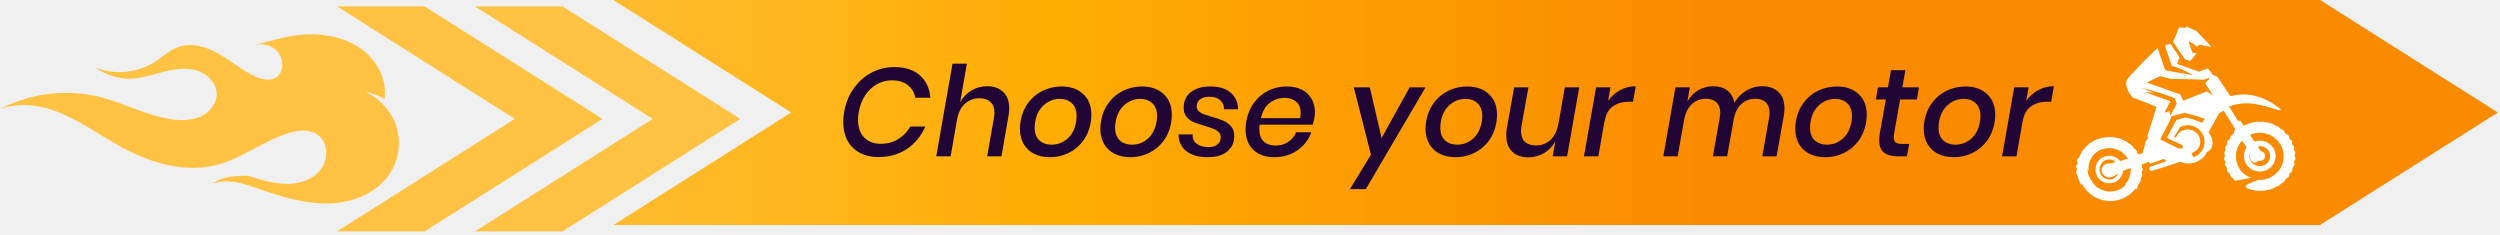
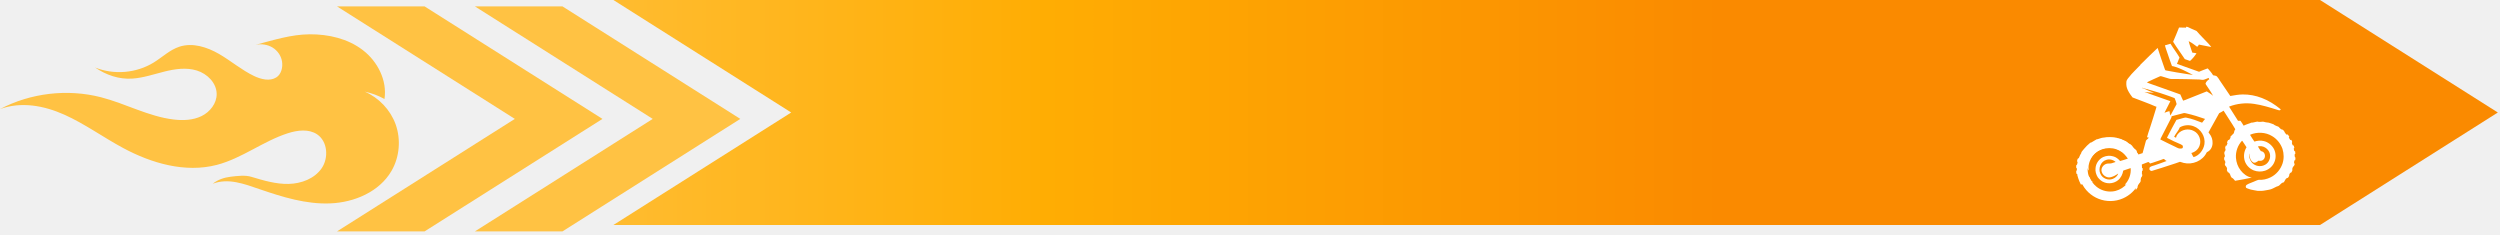
<svg xmlns="http://www.w3.org/2000/svg" width="596" height="56" viewBox="0 0 596 56" fill="none">
-   <path fill-rule="evenodd" clip-rule="evenodd" d="M146.227 0H205.45H553.094L595.484 26.819L553.094 53.639H205.45H146.227L188.618 26.819L146.227 0Z" fill="url(#paint0_linear_48_1241)" />
+   <path fill-rule="evenodd" clip-rule="evenodd" d="M146.228 0H205.45H553.094L595.484 26.819L553.094 53.639H205.45H146.228L188.618 26.819L146.228 0Z" fill="url(#paint0_linear_669_2055)" />
  <path fill-rule="evenodd" clip-rule="evenodd" d="M113.216 1.525H128.18H134.096L176.486 28.344L134.096 55.163H128.18H113.216L155.607 28.344L113.216 1.525Z" fill="#FFC243" />
  <path fill-rule="evenodd" clip-rule="evenodd" d="M80.343 1.525H95.318H101.223L143.625 28.344L101.223 55.163H95.318H80.343L122.733 28.344L80.343 1.525Z" fill="#FFC243" />
  <path d="M94.309 29.617C93.059 26.177 90.319 23.299 86.959 21.843C88.587 22.198 90.158 22.771 91.66 23.597C92.337 19.171 90.02 14.631 86.466 11.925C82.923 9.207 78.314 8.152 73.853 8.175C69.382 8.21 65.265 9.551 60.942 10.675C62.295 10.4 63.775 10.606 64.967 11.328C66.159 12.051 67.031 13.3 67.237 14.677C67.455 16.052 67.054 17.726 65.861 18.46C64.29 19.435 62.215 18.907 60.541 18.105C57.583 16.683 55.06 14.505 52.205 12.853C49.362 11.214 45.933 10.113 42.803 11.122C40.51 11.856 38.71 13.633 36.657 14.894C32.518 17.451 27.163 17.91 22.657 16.087C25.329 17.898 28.344 18.953 31.566 18.735C34.169 18.564 36.669 17.692 39.203 17.061C41.737 16.431 44.431 16.041 46.919 16.809C49.419 17.577 51.632 19.79 51.655 22.393C51.678 24.652 50.061 26.693 48.043 27.679C46.014 28.665 43.663 28.757 41.427 28.493C35.419 27.782 29.95 24.698 24.079 23.184C16.076 21.132 7.315 22.152 0 26.005C5.034 24.17 10.457 25.157 15.353 27.346C20.238 29.537 24.606 32.736 29.33 35.27C36.153 38.95 44.167 41.255 51.666 39.317C57.686 37.758 62.754 33.63 68.671 31.75C70.952 31.027 73.612 30.695 75.596 32.025C78.107 33.71 78.394 37.609 76.697 40.097C74.988 42.596 71.835 43.778 68.808 43.846C65.793 43.915 62.846 43.032 59.945 42.161C58.454 41.702 56.585 41.943 55.026 42.126C53.478 42.31 51.93 42.814 50.726 43.8C54.43 42.401 58.133 43.812 61.871 45.096C67.318 46.965 72.947 48.719 78.692 48.49C84.448 48.272 90.422 45.738 93.323 40.762C95.26 37.437 95.616 33.24 94.309 29.617Z" fill="#FFC243" />
  <path d="M521.214 6.362C521.627 6.397 521.971 6.66 522.349 6.809C522.785 7.027 523.243 7.165 523.667 7.394C524.539 8.415 525.525 9.366 526.454 10.352C526.683 10.639 526.97 10.891 527.165 11.213C526.179 11.04 525.192 10.823 524.218 10.628C524.115 10.834 523.989 11.018 523.805 11.155C523.186 10.697 522.578 10.215 521.89 9.871C521.856 9.848 521.799 9.802 521.776 9.791C521.856 10.272 522.051 10.719 522.188 11.19C522.349 11.648 522.475 12.107 522.658 12.554C522.991 12.577 523.312 12.634 523.645 12.703C523.209 13.38 522.704 14.01 522.097 14.526C521.684 14.389 521.271 14.239 520.858 14.091C519.964 12.692 518.943 11.373 518.072 9.951C518.565 8.839 519.035 7.692 519.482 6.557C520.033 6.557 520.583 6.603 521.133 6.592C521.156 6.534 521.191 6.42 521.214 6.362Z" fill="white" />
-   <path d="M502.157 38.112C500.793 38.479 500.15 40.21 500.735 41.426C501.194 42.538 502.593 43.1 503.693 42.641C504.255 42.412 504.806 41.976 504.978 41.368C504.45 41.747 503.865 42.079 503.235 42.24C502.214 42.538 501.056 41.678 500.988 40.623C500.953 39.855 501.584 39.167 502.306 39.018C502.662 38.938 503.04 39.029 503.395 38.926C503.716 38.834 504.049 38.743 504.37 38.617C503.785 38.089 502.914 37.848 502.157 38.112ZM538.287 34.913C538.493 35.303 538.745 35.67 538.986 36.025C539.204 36.048 539.41 36.117 539.582 36.266C540.121 36.736 540.087 37.676 539.525 38.112C539.227 38.376 538.803 38.376 538.436 38.307C538.069 38.559 537.61 38.961 537.14 38.708C536.464 38.238 536.223 37.355 536.292 36.564C536.051 37.332 536.36 38.147 536.842 38.754C537.587 39.626 538.94 39.855 539.949 39.304C540.706 38.926 541.199 38.066 541.199 37.218C541.257 35.876 539.926 34.695 538.608 34.856C538.493 34.879 538.39 34.89 538.287 34.913ZM519.677 30.349C519.356 31.175 518.691 31.806 518.313 32.608C518.462 32.677 518.622 32.746 518.76 32.838C518.817 32.517 518.966 32.23 519.173 31.978C520.067 30.843 521.81 30.533 523.06 31.255C524.264 31.875 524.86 33.445 524.378 34.718C524.092 35.59 523.301 36.255 522.418 36.472C522.601 36.805 522.716 37.172 522.957 37.459C524.321 37.069 525.307 35.761 525.536 34.374C525.812 32.585 524.676 30.716 522.98 30.109C521.925 29.684 520.675 29.788 519.677 30.349ZM517.808 27.689C517.613 27.712 517.717 27.976 517.625 28.091C516.845 29.616 516.054 31.129 515.286 32.654C515.183 32.849 515.079 33.044 515.022 33.25C516.192 33.87 517.396 34.408 518.577 34.993C518.84 35.131 519.093 35.269 519.368 35.36C519.643 35.452 519.93 35.417 520.205 35.383C520.445 35.257 520.423 34.97 520.388 34.752C520.239 34.615 520.079 34.5 519.895 34.408C518.794 33.95 517.694 33.445 516.65 32.883C516.604 32.757 516.73 32.631 516.776 32.505C517.464 31.186 518.129 29.868 518.863 28.584C519.414 28.435 519.964 28.286 520.514 28.125C520.755 28.068 520.996 27.999 521.248 28.056C522.532 28.308 523.759 28.767 524.975 29.249C525.204 28.939 525.433 28.641 525.685 28.354C524.229 27.838 522.75 27.38 521.237 27.036C521.019 27.001 520.801 26.91 520.583 26.967C519.654 27.185 518.726 27.437 517.808 27.689ZM510.688 21.005C510.86 21.039 511.032 21.073 511.181 21.154C511.949 21.521 512.729 21.887 513.566 22.082C512.775 22.105 512.006 21.979 511.227 21.922C511.674 22.071 512.121 22.209 512.557 22.404C514.174 22.977 515.802 23.527 517.418 24.123C516.937 25.041 516.49 25.969 516.008 26.887C516.409 26.749 516.788 26.554 517.212 26.508C517.224 26.864 517.338 27.208 517.43 27.552C517.946 26.646 518.427 25.729 518.909 24.811C518.794 24.33 518.634 23.848 518.427 23.39C517.705 23.137 517.006 22.828 516.272 22.61C515.286 22.289 514.3 21.922 513.291 21.67C512.545 21.463 511.811 21.234 511.066 21.039C510.963 20.993 510.768 20.844 510.688 21.005ZM511.812 19.629C512.006 19.755 512.236 19.812 512.442 19.904C514.174 20.523 515.916 21.154 517.659 21.75C518.37 22.002 519.07 22.277 519.792 22.518C519.987 23.023 520.239 23.493 520.457 23.997C520.858 23.894 521.248 23.722 521.627 23.562C523.117 22.977 524.619 22.381 526.098 21.784C526.614 22.128 527.142 22.426 527.6 22.851C527.119 21.922 526.5 21.073 525.926 20.202C525.88 20.11 525.812 20.03 525.8 19.927C525.926 19.48 526.293 19.136 526.683 18.895C526.626 18.792 526.58 18.677 526.534 18.574C526.167 18.689 525.835 18.895 525.456 18.987C525.089 19.124 524.699 18.952 524.321 18.952C522.349 18.883 520.377 18.849 518.393 18.826C517.992 18.815 517.567 18.883 517.166 18.757C516.558 18.585 515.951 18.402 515.355 18.207C515.24 18.184 515.102 18.127 514.976 18.172C513.921 18.631 512.866 19.124 511.812 19.629ZM516.123 10.811C516.57 10.72 516.994 10.536 517.441 10.421C518.106 11.522 518.92 12.543 519.563 13.655C519.643 13.781 519.517 13.907 519.471 14.022C519.299 14.412 519.138 14.813 518.989 15.226C520.744 15.868 522.509 16.476 524.252 17.106C524.848 16.842 525.456 16.625 526.064 16.395C526.167 16.372 526.316 16.246 526.396 16.384C526.832 16.865 527.268 17.37 527.6 17.943C527.898 18.012 528.231 18.012 528.495 18.207C528.77 18.482 528.965 18.826 529.171 19.147C530.008 20.397 530.857 21.647 531.705 22.885C532.668 22.713 533.643 22.541 534.629 22.518C536.211 22.495 537.782 22.793 539.25 23.367C540.855 23.986 542.334 24.915 543.653 26.004C543.813 26.141 543.607 26.256 543.481 26.302C543.309 26.313 543.148 26.245 542.976 26.199C541.142 25.625 539.296 25.041 537.381 24.765C535.374 24.467 533.288 24.674 531.407 25.419C532.107 26.554 532.852 27.666 533.551 28.813C533.746 28.802 533.941 28.767 534.136 28.802C534.411 29.169 534.641 29.57 534.881 29.96C535.042 29.902 535.202 29.822 535.363 29.742C535.546 29.696 535.718 29.616 535.89 29.547C536.143 29.432 536.429 29.409 536.659 29.249C537.197 29.26 537.691 29.031 538.207 28.985C538.252 28.997 538.321 29.019 538.356 29.042C538.745 29.088 539.124 29.042 539.502 28.997C539.949 29.123 540.419 29.214 540.89 29.249C541.268 29.398 541.658 29.478 542.025 29.639C542.22 29.845 542.506 29.925 542.759 30.051C542.942 30.143 543.183 30.143 543.309 30.327C543.458 30.51 543.641 30.659 543.825 30.82C544.238 30.82 544.559 31.198 544.685 31.565C544.8 31.76 544.949 31.92 545.098 32.092C545.201 32.069 545.327 32.024 545.43 32.092C545.556 32.253 545.637 32.425 545.763 32.585C545.728 32.631 545.682 32.7 545.648 32.746C545.74 32.975 545.866 33.182 546.015 33.377C546.072 33.365 546.198 33.354 546.256 33.342C546.324 33.56 546.588 33.835 546.37 34.042C546.393 34.271 546.496 34.477 546.623 34.672C546.68 34.672 546.783 34.684 546.829 34.695C546.898 34.89 546.944 35.096 546.978 35.303C546.944 35.303 546.875 35.314 546.84 35.314C546.886 35.578 546.795 36.048 547.162 36.083C547.196 36.278 547.207 36.495 547.207 36.702C547.173 36.702 547.104 36.702 547.07 36.702C547.035 36.954 547.024 37.229 547.104 37.481C547.139 37.493 547.196 37.516 547.23 37.527C547.242 37.745 547.219 37.963 547.184 38.169C547.139 38.192 547.035 38.227 546.99 38.25C546.944 38.49 546.829 38.777 546.99 38.995C547.127 39.19 546.955 39.408 546.863 39.58C546.611 39.729 546.542 40.038 546.462 40.302C546.634 40.6 546.359 40.852 546.256 41.116C545.923 41.128 545.809 41.495 545.728 41.747C545.728 41.793 545.74 41.884 545.751 41.919C545.659 42.079 545.556 42.228 545.453 42.389C544.914 42.412 544.742 43.042 544.49 43.421C544.456 43.444 544.387 43.478 544.352 43.501C543.791 43.559 543.573 44.235 543.045 44.384C542.621 44.487 542.266 44.762 541.864 44.923C541.279 45.233 540.603 45.278 539.972 45.404C539.41 45.531 538.837 45.508 538.275 45.508C537.713 45.382 537.129 45.347 536.567 45.187C536.211 45.038 535.822 44.98 535.489 44.785C535.34 44.579 535.351 44.258 535.581 44.086C536.074 43.742 536.682 43.593 537.232 43.341C537.633 43.191 538.023 42.962 538.459 42.87C539.445 42.939 540.431 42.71 541.314 42.274C542.644 41.621 543.676 40.405 544.146 39.006C544.524 37.883 544.501 36.633 544.146 35.498C543.699 34.236 542.827 33.124 541.669 32.448C540.121 31.496 538.126 31.416 536.464 32.104C536.406 32.207 536.51 32.287 536.555 32.379C536.842 32.849 537.129 33.308 537.45 33.755C538.161 33.526 538.952 33.434 539.686 33.629C540.729 33.87 541.623 34.615 542.128 35.555C542.575 36.484 542.644 37.619 542.243 38.571C541.864 39.58 541.004 40.348 539.995 40.692C539.124 40.979 538.149 40.956 537.289 40.623C536.315 40.233 535.512 39.419 535.168 38.422C534.801 37.332 534.95 36.083 535.569 35.108C535.214 34.626 534.95 34.076 534.572 33.594C534.549 33.583 534.503 33.572 534.48 33.572C533.471 34.649 532.955 36.151 533.047 37.619C533.127 38.697 533.494 39.763 534.17 40.612C534.824 41.46 535.741 42.182 536.831 42.343C535.5 42.607 534.182 42.905 532.84 43.1C532.6 42.813 532.382 42.492 532.026 42.355C531.935 42.217 531.854 42.079 531.763 41.942C531.751 41.896 531.74 41.793 531.728 41.735C531.591 41.483 531.476 41.093 531.12 41.07C531.04 40.887 530.96 40.715 530.868 40.543C531.086 40.119 530.754 39.717 530.467 39.431C530.444 39.304 530.421 39.19 530.387 39.075C530.432 38.995 530.478 38.926 530.524 38.857C530.513 38.662 530.49 38.468 530.455 38.284C530.41 38.273 530.329 38.238 530.283 38.227C530.238 37.986 530.226 37.734 530.226 37.493C530.26 37.493 530.341 37.493 530.375 37.493C530.352 37.264 530.501 36.92 530.283 36.748C530.306 36.507 530.215 36.186 530.455 36.025C530.582 35.807 530.627 35.498 530.455 35.291C530.49 35.096 530.547 34.901 530.616 34.718C530.662 34.73 530.731 34.752 530.776 34.764C530.891 34.558 530.971 34.34 531.04 34.122C530.868 34.053 530.937 33.87 530.994 33.755C531.086 33.572 531.155 33.285 531.419 33.365C531.533 33.193 531.648 33.021 531.751 32.849C531.74 32.78 531.74 32.654 531.728 32.585C532.015 32.322 532.256 32.024 532.542 31.76C532.623 31.439 532.668 31.083 532.898 30.808C532.026 29.295 531.006 27.861 530.1 26.382C529.779 26.634 529.401 26.784 529.045 26.99C528.472 27.999 527.921 29.019 527.348 30.04C527.119 30.499 526.809 30.934 526.603 31.404C526.626 31.462 526.637 31.508 526.637 31.565L526.523 31.37C526.431 31.588 526.649 31.725 526.74 31.886C527.256 32.517 527.509 33.331 527.474 34.133C527.463 34.947 527.061 35.784 526.328 36.174C526.236 36.232 526.11 36.255 526.064 36.358C525.135 38.353 522.67 39.362 520.572 38.834C520.273 38.777 519.998 38.617 519.7 38.571C518.255 39.11 516.765 39.522 515.309 40.027C514.563 40.268 513.807 40.497 513.061 40.726C512.809 40.83 512.603 40.635 512.442 40.474C512.408 40.256 512.396 40.027 512.545 39.843C512.866 39.603 513.268 39.545 513.635 39.419C514.598 39.087 515.572 38.754 516.536 38.376C516.26 38.284 516.088 38.055 515.882 37.883C515.653 37.906 515.446 38.032 515.228 38.101C514.54 38.341 513.852 38.548 513.176 38.8C512.981 38.869 512.775 38.938 512.568 38.983C512.419 38.834 512.316 38.548 512.064 38.651C511.559 38.857 511.055 39.052 510.55 39.236C510.516 39.499 510.539 39.763 510.585 40.015C510.665 40.05 510.745 40.084 510.825 40.119C510.825 40.314 510.825 40.52 510.802 40.715C510.757 40.726 510.665 40.738 510.631 40.738C510.573 40.99 510.573 41.242 510.596 41.495C510.631 41.54 510.711 41.621 510.745 41.667C510.722 41.873 510.665 42.079 510.516 42.24C510.309 42.481 510.252 42.825 510.367 43.123C510.264 43.559 509.851 43.776 509.69 44.178C509.587 44.327 509.621 44.51 509.599 44.671C509.507 44.866 509.381 45.026 509.255 45.198H509.128V44.029H506.549C507.546 42.997 508.097 41.506 507.947 40.073C507.351 40.245 506.778 40.497 506.182 40.669C506.044 41.552 505.62 42.412 504.92 42.974C504.026 43.696 502.742 43.891 501.664 43.478C501.033 43.26 500.517 42.79 500.116 42.274C499.703 41.621 499.474 40.83 499.577 40.061C499.669 38.938 500.403 37.906 501.412 37.436C502.157 37.114 503.006 37.034 503.785 37.275C504.45 37.436 505.001 37.883 505.436 38.387C506.056 38.227 506.663 38.02 507.282 37.814C506.755 37.069 506.147 36.346 505.322 35.934C503.304 34.798 500.552 35.245 498.992 36.954C497.937 38.101 497.49 39.752 497.777 41.277C497.903 41.976 498.167 42.653 498.625 43.203C498.729 43.352 498.924 43.341 499.084 43.375C498.087 43.57 497.089 43.834 496.08 43.994C495.495 42.893 495.254 41.804 495.243 41.804C495.243 41.701 495.232 41.598 495.22 41.495C495.14 41.46 495.071 41.414 494.991 41.38C494.968 41.139 494.956 40.91 494.968 40.681C495.002 40.669 495.082 40.657 495.128 40.657C495.094 40.44 495.22 40.096 494.968 39.981C494.956 39.752 494.956 39.522 495.002 39.293C495.037 39.304 495.105 39.304 495.14 39.316C495.232 39.087 495.266 38.846 495.3 38.594C495.254 38.559 495.186 38.502 495.151 38.468C495.232 38.227 495.22 37.952 495.404 37.757C495.53 37.779 495.621 37.688 495.644 37.562C495.793 37.149 495.977 36.748 496.241 36.381H496.149V36.369H496.16V36.358L496.172 36.346V36.335L496.183 36.312L496.195 36.3L496.206 36.289V36.278L496.218 36.266L496.229 36.255L496.241 36.232L496.252 36.22L496.263 36.209V36.197L496.275 36.186L496.286 36.174V36.163L496.298 36.151L496.309 36.14L496.321 36.128V36.117L496.332 36.105L496.344 36.094L496.355 36.083L496.367 36.06L496.378 36.048L496.401 36.025V36.014L496.435 35.979L496.447 35.956L496.47 35.934L496.493 35.911L496.504 35.888L496.527 35.865L496.539 35.842L496.573 35.807L496.585 35.796L496.596 35.784L496.607 35.761L496.619 35.739L496.653 35.704L496.665 35.693L496.688 35.67L496.711 35.647V35.635L496.734 35.612L496.757 35.578H496.768L496.791 35.555L496.814 35.521L496.848 35.486L496.871 35.452L496.906 35.417L496.928 35.395V35.383L496.986 35.326L496.997 35.314L497.043 35.257H497.055L497.066 35.245L497.1 35.2L497.112 35.177L497.135 35.165L497.169 35.131L497.181 35.108L497.204 35.085L497.238 35.051L497.261 35.028L497.284 35.005L497.318 34.959L497.33 34.947L497.353 34.913L497.399 34.879L497.41 34.867L497.444 34.833L497.479 34.787L497.49 34.775L497.525 34.741L497.571 34.695C497.834 34.489 498.064 34.248 498.316 34.03C498.511 33.996 498.683 33.927 498.843 33.801C499.153 33.572 499.531 33.434 499.852 33.205C499.91 33.205 500.013 33.193 500.07 33.182C500.54 33.056 500.988 32.826 501.492 32.803C502.501 32.631 503.522 32.677 504.531 32.826C505.024 33.044 505.597 33.021 506.056 33.342C506.422 33.514 506.847 33.629 507.156 33.916C507.282 34.019 507.374 34.168 507.523 34.248C507.867 34.305 508.108 34.581 508.349 34.81C508.383 35.005 508.532 35.131 508.658 35.269C508.83 35.452 509.002 35.647 509.232 35.75C509.289 35.83 509.346 35.911 509.404 36.002C509.346 36.323 509.553 36.587 509.69 36.862C510.057 36.759 510.424 36.621 510.791 36.507C511.043 35.509 511.364 34.523 511.605 33.514C511.777 33.273 512.052 33.136 512.224 32.883C512.247 32.872 512.293 32.849 512.305 32.826C512.155 32.792 512.006 32.746 511.846 32.712C512.041 31.966 512.293 31.255 512.534 30.533C513.038 28.916 513.589 27.322 514.047 25.706C514.07 25.614 514.082 25.522 514.093 25.419C514.047 25.419 513.967 25.396 513.921 25.396C512.121 24.593 510.241 23.963 508.395 23.229C506.927 21.349 506.824 20.489 506.95 19.342C506.984 19.078 507.454 18.459 508.154 17.668C508.406 17.427 508.635 17.163 508.876 16.911C509.335 16.441 509.805 15.96 510.264 15.489H510.206C511.731 13.941 513.428 12.336 514.38 11.43C514.953 13.116 515.469 14.801 516.088 16.476C516.146 16.59 516.169 16.762 516.318 16.785C518.015 17.095 519.7 17.427 521.397 17.657C521.867 17.702 522.326 17.84 522.785 17.851C521.718 17.312 520.663 16.739 519.563 16.292C518.989 16.063 518.405 15.845 517.797 15.742C517.418 14.778 517.109 13.781 516.765 12.806C516.558 12.141 516.272 11.488 516.123 10.811Z" fill="white" />
+   <path d="M502.157 38.112C500.793 38.479 500.15 40.21 500.735 41.426C501.194 42.538 502.593 43.1 503.693 42.641C504.255 42.412 504.806 41.976 504.978 41.368C504.45 41.747 503.865 42.079 503.235 42.24C502.214 42.538 501.056 41.678 500.988 40.623C500.953 39.855 501.584 39.167 502.306 39.018C502.662 38.938 503.04 39.029 503.395 38.926C503.716 38.834 504.049 38.743 504.37 38.617C503.785 38.089 502.914 37.848 502.157 38.112ZM538.287 34.913C538.493 35.303 538.745 35.67 538.986 36.025C539.204 36.048 539.41 36.117 539.582 36.266C540.121 36.736 540.087 37.676 539.525 38.112C539.227 38.376 538.803 38.376 538.436 38.307C538.069 38.559 537.61 38.961 537.14 38.708C536.464 38.238 536.223 37.355 536.292 36.564C536.051 37.332 536.36 38.147 536.842 38.754C537.587 39.626 538.94 39.855 539.949 39.304C540.706 38.926 541.199 38.066 541.199 37.218C541.257 35.876 539.926 34.695 538.608 34.856C538.493 34.879 538.39 34.89 538.287 34.913ZM519.677 30.349C519.356 31.175 518.691 31.806 518.313 32.608C518.462 32.677 518.622 32.746 518.76 32.838C518.817 32.517 518.966 32.23 519.173 31.978C520.067 30.843 521.81 30.533 523.06 31.255C524.264 31.875 524.86 33.445 524.378 34.718C524.092 35.59 523.301 36.255 522.418 36.472C522.601 36.805 522.716 37.172 522.957 37.459C524.321 37.069 525.307 35.761 525.536 34.374C525.812 32.585 524.676 30.716 522.98 30.109C521.925 29.684 520.675 29.788 519.677 30.349ZM517.808 27.689C517.613 27.712 517.717 27.976 517.625 28.091C516.845 29.616 516.054 31.129 515.286 32.654C515.183 32.849 515.079 33.044 515.022 33.25C516.192 33.87 517.396 34.408 518.577 34.993C518.84 35.131 519.093 35.269 519.368 35.36C519.643 35.452 519.93 35.417 520.205 35.383C520.445 35.257 520.423 34.97 520.388 34.752C520.239 34.615 520.079 34.5 519.895 34.408C518.794 33.95 517.694 33.445 516.65 32.883C516.604 32.757 516.73 32.631 516.776 32.505C517.464 31.186 518.129 29.868 518.863 28.584C519.414 28.435 519.964 28.286 520.514 28.125C520.755 28.068 520.996 27.999 521.248 28.056C522.532 28.308 523.759 28.767 524.975 29.249C525.204 28.939 525.433 28.641 525.685 28.354C524.229 27.838 522.75 27.38 521.237 27.036C521.019 27.001 520.801 26.91 520.583 26.967C519.654 27.185 518.726 27.437 517.808 27.689ZM510.688 21.005C510.86 21.039 511.032 21.073 511.181 21.154C511.949 21.521 512.729 21.887 513.566 22.082C512.775 22.105 512.006 21.979 511.227 21.922C511.674 22.071 512.121 22.209 512.557 22.404C514.174 22.977 515.802 23.527 517.418 24.123C516.937 25.041 516.49 25.969 516.008 26.887C516.409 26.749 516.788 26.554 517.212 26.508C517.224 26.864 517.338 27.208 517.43 27.552C517.946 26.646 518.427 25.729 518.909 24.811C518.794 24.33 518.634 23.848 518.427 23.39C517.705 23.137 517.006 22.828 516.272 22.61C515.286 22.289 514.3 21.922 513.291 21.67C512.545 21.463 511.811 21.234 511.066 21.039C510.963 20.993 510.768 20.844 510.688 21.005ZM511.812 19.629C512.006 19.755 512.236 19.812 512.442 19.904C514.174 20.523 515.916 21.154 517.659 21.75C518.37 22.002 519.07 22.277 519.792 22.518C519.987 23.023 520.239 23.493 520.457 23.997C520.858 23.894 521.248 23.722 521.627 23.562C523.117 22.977 524.619 22.381 526.098 21.784C526.614 22.128 527.142 22.426 527.6 22.851C527.119 21.922 526.5 21.073 525.926 20.202C525.88 20.11 525.812 20.03 525.8 19.927C525.926 19.48 526.293 19.136 526.683 18.895C526.626 18.792 526.58 18.677 526.534 18.574C526.167 18.689 525.835 18.895 525.456 18.987C525.089 19.124 524.699 18.952 524.321 18.952C522.349 18.883 520.377 18.849 518.393 18.826C517.992 18.815 517.567 18.883 517.166 18.757C516.558 18.585 515.951 18.402 515.355 18.207C515.24 18.184 515.102 18.127 514.976 18.172C513.921 18.631 512.866 19.124 511.812 19.629ZM516.123 10.811C516.57 10.72 516.994 10.536 517.441 10.421C518.106 11.522 518.92 12.543 519.563 13.655C519.643 13.781 519.517 13.907 519.471 14.022C519.299 14.412 519.138 14.813 518.989 15.226C520.744 15.868 522.509 16.476 524.252 17.106C524.848 16.842 525.456 16.625 526.064 16.395C526.167 16.372 526.316 16.246 526.396 16.384C526.832 16.865 527.268 17.37 527.6 17.943C527.898 18.012 528.231 18.012 528.495 18.207C528.77 18.482 528.965 18.826 529.171 19.147C530.008 20.397 530.857 21.647 531.705 22.885C532.668 22.713 533.643 22.541 534.629 22.518C536.211 22.495 537.782 22.793 539.25 23.367C540.855 23.986 542.334 24.915 543.653 26.004C543.813 26.141 543.607 26.256 543.481 26.302C543.309 26.313 543.148 26.245 542.976 26.199C541.142 25.625 539.296 25.041 537.381 24.765C535.374 24.467 533.288 24.674 531.407 25.419C532.107 26.554 532.852 27.666 533.551 28.813C533.746 28.802 533.941 28.767 534.136 28.802C534.411 29.169 534.641 29.57 534.881 29.96C535.042 29.902 535.202 29.822 535.363 29.742C535.546 29.696 535.718 29.616 535.89 29.547C536.143 29.432 536.429 29.409 536.659 29.249C537.197 29.26 537.691 29.031 538.207 28.985C538.252 28.997 538.321 29.019 538.356 29.042C538.745 29.088 539.124 29.042 539.502 28.997C539.949 29.123 540.419 29.214 540.89 29.249C541.268 29.398 541.658 29.478 542.025 29.639C542.22 29.845 542.506 29.925 542.759 30.051C542.942 30.143 543.183 30.143 543.309 30.327C543.458 30.51 543.641 30.659 543.825 30.82C544.238 30.82 544.559 31.198 544.685 31.565C544.8 31.76 544.949 31.92 545.098 32.092C545.201 32.069 545.327 32.024 545.43 32.092C545.556 32.253 545.637 32.425 545.763 32.585C545.728 32.631 545.682 32.7 545.648 32.746C545.74 32.975 545.866 33.182 546.015 33.377C546.072 33.365 546.198 33.354 546.256 33.342C546.324 33.56 546.588 33.835 546.37 34.042C546.393 34.271 546.496 34.477 546.623 34.672C546.68 34.672 546.783 34.684 546.829 34.695C546.898 34.89 546.944 35.096 546.978 35.303C546.944 35.303 546.875 35.314 546.84 35.314C546.886 35.578 546.795 36.048 547.162 36.083C547.196 36.278 547.207 36.495 547.207 36.702C547.173 36.702 547.104 36.702 547.07 36.702C547.035 36.954 547.024 37.229 547.104 37.481C547.139 37.493 547.196 37.516 547.23 37.527C547.242 37.745 547.219 37.963 547.184 38.169C547.139 38.192 547.035 38.227 546.99 38.25C546.944 38.49 546.829 38.777 546.99 38.995C547.127 39.19 546.955 39.408 546.863 39.58C546.611 39.729 546.542 40.038 546.462 40.302C546.634 40.6 546.359 40.852 546.256 41.116C545.923 41.128 545.809 41.495 545.728 41.747C545.728 41.793 545.74 41.884 545.751 41.919C545.659 42.079 545.556 42.228 545.453 42.389C544.914 42.412 544.742 43.042 544.49 43.421C544.456 43.444 544.387 43.478 544.352 43.501C543.791 43.559 543.573 44.235 543.045 44.384C542.621 44.487 542.266 44.762 541.864 44.923C541.279 45.233 540.603 45.278 539.972 45.404C539.41 45.531 538.837 45.508 538.275 45.508C537.713 45.382 537.129 45.347 536.567 45.187C536.211 45.038 535.822 44.98 535.489 44.785C535.34 44.579 535.351 44.258 535.581 44.086C536.074 43.742 536.682 43.593 537.232 43.341C537.633 43.191 538.023 42.962 538.459 42.87C539.445 42.939 540.431 42.71 541.314 42.274C542.644 41.621 543.676 40.405 544.146 39.006C544.524 37.883 544.501 36.633 544.146 35.498C543.699 34.236 542.827 33.124 541.669 32.448C540.121 31.496 538.126 31.416 536.464 32.104C536.406 32.207 536.51 32.287 536.555 32.379C536.842 32.849 537.129 33.308 537.45 33.755C538.161 33.526 538.952 33.434 539.686 33.629C540.729 33.87 541.623 34.615 542.128 35.555C542.575 36.484 542.644 37.619 542.243 38.571C541.864 39.58 541.004 40.348 539.995 40.692C539.124 40.979 538.149 40.956 537.289 40.623C536.315 40.233 535.512 39.419 535.168 38.422C534.801 37.332 534.95 36.083 535.569 35.108C535.214 34.626 534.95 34.076 534.572 33.594C534.549 33.583 534.503 33.572 534.48 33.572C533.471 34.649 532.955 36.151 533.047 37.619C533.127 38.697 533.494 39.763 534.17 40.612C534.824 41.46 535.741 42.182 536.831 42.343C535.5 42.607 534.182 42.905 532.84 43.1C532.6 42.813 532.382 42.492 532.026 42.355C531.935 42.217 531.854 42.079 531.763 41.942C531.751 41.896 531.74 41.793 531.728 41.735C531.591 41.483 531.476 41.093 531.12 41.07C531.04 40.887 530.96 40.715 530.868 40.543C531.086 40.119 530.754 39.717 530.467 39.431C530.444 39.304 530.421 39.19 530.387 39.075C530.432 38.995 530.478 38.926 530.524 38.857C530.513 38.662 530.49 38.468 530.455 38.284C530.41 38.273 530.329 38.238 530.283 38.227C530.238 37.986 530.226 37.734 530.226 37.493C530.26 37.493 530.341 37.493 530.375 37.493C530.352 37.264 530.501 36.92 530.283 36.748C530.306 36.507 530.215 36.186 530.455 36.025C530.582 35.807 530.627 35.498 530.455 35.291C530.49 35.096 530.547 34.901 530.616 34.718C530.662 34.73 530.731 34.752 530.776 34.764C530.891 34.558 530.971 34.34 531.04 34.122C530.868 34.053 530.937 33.87 530.994 33.755C531.086 33.572 531.155 33.285 531.419 33.365C531.533 33.193 531.648 33.021 531.751 32.849C531.74 32.78 531.74 32.654 531.728 32.585C532.015 32.322 532.256 32.023 532.542 31.76C532.623 31.439 532.668 31.083 532.898 30.808C532.026 29.295 531.006 27.861 530.1 26.382C529.779 26.634 529.401 26.784 529.045 26.99C528.472 27.999 527.921 29.019 527.348 30.04C527.119 30.499 526.809 30.934 526.603 31.404C526.626 31.462 526.637 31.508 526.637 31.565L526.523 31.37C526.431 31.588 526.649 31.725 526.74 31.886C527.256 32.517 527.509 33.331 527.474 34.133C527.463 34.947 527.061 35.784 526.328 36.174C526.236 36.232 526.11 36.255 526.064 36.358C525.135 38.353 522.67 39.362 520.572 38.834C520.273 38.777 519.998 38.617 519.7 38.571C518.255 39.11 516.765 39.522 515.309 40.027C514.563 40.268 513.807 40.497 513.061 40.726C512.809 40.83 512.603 40.635 512.442 40.474C512.408 40.256 512.396 40.027 512.545 39.843C512.866 39.603 513.268 39.545 513.635 39.419C514.598 39.087 515.572 38.754 516.536 38.376C516.26 38.284 516.088 38.055 515.882 37.883C515.653 37.906 515.446 38.032 515.228 38.101C514.54 38.341 513.852 38.548 513.176 38.8C512.981 38.869 512.775 38.938 512.568 38.983C512.419 38.834 512.316 38.548 512.064 38.651C511.559 38.857 511.055 39.052 510.55 39.236C510.516 39.499 510.539 39.763 510.585 40.015C510.665 40.05 510.745 40.084 510.825 40.119C510.825 40.314 510.825 40.52 510.802 40.715C510.757 40.726 510.665 40.738 510.631 40.738C510.573 40.99 510.573 41.242 510.596 41.495C510.631 41.54 510.711 41.621 510.745 41.667C510.722 41.873 510.665 42.079 510.516 42.24C510.309 42.481 510.252 42.825 510.367 43.123C510.264 43.559 509.851 43.776 509.69 44.178C509.587 44.327 509.621 44.51 509.599 44.671C509.507 44.866 509.381 45.026 509.255 45.198H509.128V44.029H506.549C507.546 42.997 508.097 41.506 507.947 40.073C507.351 40.245 506.778 40.497 506.182 40.669C506.044 41.552 505.62 42.412 504.92 42.974C504.026 43.696 502.742 43.891 501.664 43.478C501.033 43.26 500.517 42.79 500.116 42.274C499.703 41.621 499.474 40.83 499.577 40.061C499.669 38.938 500.403 37.906 501.412 37.436C502.157 37.114 503.006 37.034 503.785 37.275C504.45 37.436 505.001 37.883 505.436 38.387C506.056 38.227 506.663 38.02 507.282 37.814C506.755 37.069 506.147 36.346 505.322 35.934C503.304 34.798 500.552 35.245 498.992 36.954C497.937 38.101 497.49 39.752 497.777 41.277C497.903 41.976 498.167 42.653 498.625 43.203C498.729 43.352 498.924 43.341 499.084 43.375C498.087 43.57 497.089 43.834 496.08 43.994C495.495 42.893 495.254 41.804 495.243 41.804C495.243 41.701 495.232 41.598 495.22 41.495C495.14 41.46 495.071 41.414 494.991 41.38C494.968 41.139 494.956 40.91 494.968 40.681C495.002 40.669 495.082 40.657 495.128 40.657C495.094 40.44 495.22 40.096 494.968 39.981C494.956 39.752 494.956 39.522 495.002 39.293C495.037 39.304 495.105 39.304 495.14 39.316C495.232 39.087 495.266 38.846 495.3 38.594C495.254 38.559 495.186 38.502 495.151 38.468C495.232 38.227 495.22 37.952 495.404 37.757C495.53 37.779 495.621 37.688 495.644 37.562C495.793 37.149 495.977 36.748 496.241 36.381H496.149V36.369H496.16V36.358L496.172 36.346V36.335L496.183 36.312L496.195 36.3L496.206 36.289V36.278L496.218 36.266L496.229 36.255L496.241 36.232L496.252 36.22L496.263 36.209V36.197L496.275 36.186L496.286 36.174V36.163L496.298 36.151L496.309 36.14L496.321 36.128V36.117L496.332 36.105L496.344 36.094L496.355 36.083L496.367 36.06L496.378 36.048L496.401 36.025V36.014L496.435 35.979L496.447 35.956L496.47 35.934L496.493 35.911L496.504 35.888L496.527 35.865L496.539 35.842L496.573 35.807L496.585 35.796L496.596 35.784L496.607 35.761L496.619 35.739L496.653 35.704L496.665 35.693L496.688 35.67L496.711 35.647V35.635L496.734 35.612L496.757 35.578H496.768L496.791 35.555L496.814 35.521L496.848 35.486L496.871 35.452L496.906 35.417L496.928 35.395V35.383L496.986 35.326L496.997 35.314L497.043 35.257H497.055L497.066 35.245L497.1 35.2L497.112 35.177L497.135 35.165L497.169 35.131L497.181 35.108L497.204 35.085L497.238 35.051L497.261 35.028L497.284 35.005L497.318 34.959L497.33 34.947L497.353 34.913L497.399 34.879L497.41 34.867L497.444 34.833L497.479 34.787L497.49 34.775L497.525 34.741L497.571 34.695C497.834 34.489 498.064 34.248 498.316 34.03C498.511 33.996 498.683 33.927 498.843 33.801C499.153 33.572 499.531 33.434 499.852 33.205C499.91 33.205 500.013 33.193 500.07 33.182C500.54 33.056 500.988 32.826 501.492 32.803C502.501 32.631 503.522 32.677 504.531 32.826C505.024 33.044 505.597 33.021 506.056 33.342C506.422 33.514 506.847 33.629 507.156 33.916C507.282 34.019 507.374 34.168 507.523 34.248C507.867 34.305 508.108 34.581 508.349 34.81C508.383 35.005 508.532 35.131 508.658 35.269C508.83 35.452 509.002 35.647 509.232 35.75C509.289 35.83 509.346 35.911 509.404 36.002C509.346 36.323 509.553 36.587 509.69 36.862C510.057 36.759 510.424 36.621 510.791 36.507C511.043 35.509 511.364 34.523 511.605 33.514C511.777 33.273 512.052 33.136 512.224 32.883C512.247 32.872 512.293 32.849 512.305 32.826C512.155 32.792 512.006 32.746 511.846 32.712C512.041 31.966 512.293 31.255 512.534 30.533C513.038 28.916 513.589 27.322 514.047 25.706C514.07 25.614 514.082 25.522 514.093 25.419C514.047 25.419 513.967 25.396 513.921 25.396C512.121 24.593 510.241 23.963 508.395 23.229C506.927 21.349 506.824 20.489 506.95 19.342C506.984 19.078 507.454 18.459 508.154 17.668C508.406 17.427 508.635 17.163 508.876 16.911C509.335 16.441 509.805 15.96 510.264 15.489H510.206C511.731 13.941 513.428 12.336 514.38 11.43C514.953 13.116 515.469 14.801 516.088 16.476C516.146 16.59 516.169 16.762 516.318 16.785C518.015 17.095 519.7 17.427 521.397 17.657C521.867 17.702 522.326 17.84 522.785 17.851C521.718 17.312 520.663 16.739 519.563 16.292C518.989 16.063 518.405 15.845 517.797 15.742C517.418 14.778 517.109 13.781 516.765 12.806C516.558 12.141 516.272 11.488 516.123 10.811Z" fill="white" />
  <path d="M510.206 37.78C510.263 37.952 510.321 38.123 510.367 38.295C510.413 38.525 510.458 38.754 510.527 38.983C510.63 39.522 510.665 40.061 510.653 40.6C510.642 40.681 510.642 40.761 510.642 40.83C510.619 41.254 510.55 41.655 510.458 42.056L510.378 42.32L510.39 42.343C510.286 42.71 510.16 43.077 510 43.432C509.92 43.57 509.851 43.719 509.782 43.868V43.88C509.014 45.347 507.764 46.563 506.136 47.285C502.306 48.971 497.846 47.239 496.16 43.409C495.724 42.423 495.518 41.391 495.518 40.382C495.656 40.233 495.885 40.187 496.068 40.291C496.55 40.577 496.905 41.036 497.318 41.403C497.605 41.701 497.937 41.942 498.167 42.274C498.488 43.134 499.05 43.88 499.749 44.464C500.792 45.347 502.203 45.771 503.567 45.645C504.668 45.554 505.711 45.072 506.537 44.338C507.443 43.501 508.051 42.343 508.2 41.105C508.429 39.442 507.752 37.722 506.548 36.564C506.514 36.564 506.491 36.576 506.468 36.587C505.929 36.105 505.287 35.727 504.576 35.509L504.565 35.441C503.281 34.982 501.813 35.108 500.598 35.727C499.726 36.197 498.958 36.908 498.488 37.791C498.018 38.662 497.743 39.717 498.006 40.692C497.33 39.717 496.619 38.754 495.977 37.745C496.665 35.888 498.075 34.294 500.036 33.434C502.684 32.264 505.654 32.746 507.775 34.42V34.431C507.89 34.546 508.005 34.649 508.131 34.752C508.245 34.89 508.372 35.005 508.498 35.119C508.681 35.291 508.807 35.521 509.014 35.658L509.06 35.704C509.186 36.014 509.415 36.266 509.621 36.541C509.702 36.679 509.77 36.816 509.851 36.965V37.034C509.931 37.298 510.057 37.539 510.206 37.78Z" fill="white" />
-   <path d="M213.206 15.989C215.793 15.989 217.822 16.645 219.295 17.959C220.787 19.272 221.623 21.053 221.802 23.301H218.22C217.962 22.028 217.355 21.023 216.4 20.287C215.445 19.531 214.181 19.153 212.609 19.153C211.356 19.153 210.172 19.461 209.058 20.078C207.963 20.695 207.028 21.58 206.252 22.734C205.496 23.868 204.989 25.201 204.73 26.733C204.611 27.35 204.551 27.957 204.551 28.554C204.551 30.325 205.039 31.728 206.013 32.762C207.008 33.777 208.322 34.285 209.953 34.285C211.505 34.285 212.888 33.916 214.102 33.18C215.335 32.424 216.31 31.419 217.027 30.166H220.608C219.613 32.414 218.151 34.195 216.221 35.508C214.291 36.801 212.032 37.448 209.446 37.448C207.715 37.448 206.212 37.1 204.939 36.404C203.666 35.707 202.691 34.732 202.014 33.479C201.358 32.225 201.029 30.763 201.029 29.091C201.029 28.276 201.099 27.489 201.238 26.733C201.596 24.644 202.332 22.794 203.447 21.182C204.581 19.55 205.994 18.277 207.685 17.362C209.376 16.447 211.217 15.989 213.206 15.989ZM235.344 20.555C236.956 20.555 238.229 21.013 239.165 21.928C240.12 22.824 240.597 24.127 240.597 25.838C240.597 26.415 240.537 27.032 240.418 27.689L238.747 37.269H235.344L236.956 28.047C237.036 27.669 237.075 27.271 237.075 26.853C237.075 25.739 236.757 24.893 236.12 24.316C235.503 23.719 234.638 23.421 233.524 23.421C232.23 23.421 231.116 23.819 230.181 24.614C229.246 25.39 228.599 26.544 228.241 28.076L226.629 37.269H223.197L227.077 15.183H230.509L228.898 24.405C229.554 23.192 230.45 22.247 231.584 21.57C232.738 20.894 233.991 20.555 235.344 20.555ZM253.082 20.615C255.231 20.615 256.952 21.222 258.246 22.436C259.539 23.63 260.186 25.281 260.186 27.39C260.186 27.987 260.126 28.634 260.007 29.33C259.708 30.982 259.091 32.424 258.156 33.658C257.221 34.891 256.067 35.836 254.694 36.493C253.341 37.15 251.879 37.478 250.307 37.478C248.894 37.478 247.64 37.209 246.546 36.672C245.472 36.135 244.636 35.359 244.039 34.344C243.442 33.309 243.144 32.086 243.144 30.673C243.144 30.076 243.203 29.439 243.323 28.763C243.621 27.111 244.238 25.669 245.173 24.435C246.108 23.202 247.262 22.257 248.635 21.6C250.028 20.943 251.51 20.615 253.082 20.615ZM252.635 23.57C251.282 23.57 250.048 24.037 248.934 24.973C247.819 25.908 247.103 27.261 246.785 29.032C246.705 29.489 246.665 29.947 246.665 30.404C246.665 31.758 247.043 32.782 247.8 33.479C248.556 34.155 249.521 34.493 250.695 34.493C252.068 34.493 253.301 34.036 254.396 33.12C255.51 32.185 256.226 30.822 256.544 29.032C256.624 28.614 256.664 28.166 256.664 27.689C256.664 26.335 256.286 25.311 255.53 24.614C254.774 23.918 253.809 23.57 252.635 23.57ZM272.261 20.615C274.41 20.615 276.131 21.222 277.424 22.436C278.717 23.63 279.364 25.281 279.364 27.39C279.364 27.987 279.304 28.634 279.185 29.33C278.886 30.982 278.27 32.424 277.334 33.658C276.399 34.891 275.245 35.836 273.872 36.493C272.519 37.15 271.057 37.478 269.485 37.478C268.072 37.478 266.819 37.209 265.724 36.672C264.65 36.135 263.814 35.359 263.217 34.344C262.62 33.309 262.322 32.086 262.322 30.673C262.322 30.076 262.382 29.439 262.501 28.763C262.799 27.111 263.416 25.669 264.351 24.435C265.287 23.202 266.441 22.257 267.814 21.6C269.206 20.943 270.689 20.615 272.261 20.615ZM271.813 23.57C270.46 23.57 269.226 24.037 268.112 24.973C266.998 25.908 266.281 27.261 265.963 29.032C265.884 29.489 265.844 29.947 265.844 30.404C265.844 31.758 266.222 32.782 266.978 33.479C267.734 34.155 268.699 34.493 269.873 34.493C271.246 34.493 272.479 34.036 273.574 33.12C274.688 32.185 275.404 30.822 275.723 29.032C275.802 28.614 275.842 28.166 275.842 27.689C275.842 26.335 275.464 25.311 274.708 24.614C273.952 23.918 272.987 23.57 271.813 23.57ZM288.544 20.615C290.673 20.615 292.295 21.113 293.409 22.107C294.543 23.082 295.13 24.395 295.17 26.047H291.797C291.817 25.152 291.519 24.435 290.902 23.898C290.305 23.341 289.419 23.062 288.245 23.062C287.35 23.062 286.634 23.271 286.097 23.689C285.559 24.087 285.291 24.634 285.291 25.331C285.291 25.788 285.45 26.176 285.768 26.495C286.087 26.793 286.475 27.032 286.932 27.211C287.41 27.39 288.086 27.609 288.962 27.868C290.076 28.166 290.981 28.474 291.678 28.793C292.394 29.091 293.001 29.539 293.498 30.136C293.996 30.713 294.244 31.469 294.244 32.404C294.244 32.782 294.205 33.16 294.125 33.538C293.906 34.712 293.26 35.667 292.185 36.404C291.111 37.12 289.688 37.478 287.917 37.478C285.788 37.478 284.097 37 282.843 36.045C281.61 35.09 280.983 33.757 280.963 32.046H284.336C284.256 32.941 284.554 33.668 285.231 34.225C285.927 34.782 286.922 35.06 288.216 35.06C289.111 35.06 289.797 34.842 290.275 34.404C290.772 33.966 291.021 33.409 291.021 32.733C291.021 32.215 290.852 31.797 290.514 31.479C290.175 31.141 289.758 30.882 289.26 30.703C288.783 30.504 288.106 30.275 287.231 30.017C286.136 29.698 285.251 29.4 284.574 29.121C283.918 28.843 283.351 28.425 282.873 27.868C282.416 27.311 282.187 26.584 282.187 25.689C282.187 25.37 282.217 25.022 282.276 24.644C282.495 23.43 283.152 22.456 284.246 21.719C285.34 20.983 286.773 20.615 288.544 20.615ZM306.737 20.615C308.15 20.615 309.364 20.874 310.378 21.391C311.393 21.908 312.159 22.635 312.677 23.57C313.214 24.485 313.482 25.53 313.482 26.704C313.482 27.141 313.433 27.659 313.333 28.256C313.214 28.833 313.084 29.32 312.945 29.718H300.291C300.251 29.977 300.231 30.325 300.231 30.763C300.231 32.096 300.579 33.091 301.275 33.747C301.992 34.384 302.927 34.702 304.081 34.702C305.215 34.702 306.22 34.414 307.095 33.837C307.991 33.26 308.618 32.494 308.976 31.539H312.617C311.98 33.309 310.876 34.742 309.304 35.836C307.732 36.931 305.882 37.478 303.753 37.478C301.683 37.478 300.032 36.891 298.798 35.717C297.565 34.543 296.948 32.931 296.948 30.882C296.948 30.225 297.008 29.559 297.127 28.882C297.425 27.191 298.032 25.729 298.947 24.495C299.863 23.241 300.987 22.286 302.32 21.63C303.673 20.953 305.145 20.615 306.737 20.615ZM309.931 28.166C310.03 27.768 310.08 27.33 310.08 26.853C310.08 25.699 309.712 24.823 308.976 24.226C308.259 23.63 307.354 23.331 306.26 23.331C304.927 23.331 303.733 23.739 302.678 24.555C301.644 25.37 300.957 26.574 300.619 28.166H309.931ZM326.568 20.824L329.373 32.911L336.059 20.824H339.849L325.612 45.089H321.822L326.836 36.881L322.747 20.824H326.568ZM349.79 20.615C351.939 20.615 353.66 21.222 354.953 22.436C356.247 23.63 356.893 25.281 356.893 27.39C356.893 27.987 356.834 28.634 356.714 29.33C356.416 30.982 355.799 32.424 354.864 33.658C353.929 34.891 352.775 35.836 351.402 36.493C350.049 37.15 348.586 37.478 347.014 37.478C345.602 37.478 344.348 37.209 343.254 36.672C342.179 36.135 341.344 35.359 340.747 34.344C340.15 33.309 339.851 32.086 339.851 30.673C339.851 30.076 339.911 29.439 340.03 28.763C340.329 27.111 340.946 25.669 341.881 24.435C342.816 23.202 343.97 22.257 345.343 21.6C346.736 20.943 348.218 20.615 349.79 20.615ZM349.342 23.57C347.989 23.57 346.756 24.037 345.641 24.973C344.527 25.908 343.811 27.261 343.492 29.032C343.413 29.489 343.373 29.947 343.373 30.404C343.373 31.758 343.751 32.782 344.507 33.479C345.263 34.155 346.228 34.493 347.402 34.493C348.775 34.493 350.009 34.036 351.103 33.12C352.217 32.185 352.934 30.822 353.252 29.032C353.332 28.614 353.371 28.166 353.371 27.689C353.371 26.335 352.993 25.311 352.237 24.614C351.481 23.918 350.516 23.57 349.342 23.57ZM376.489 20.824L373.594 37.269H370.162L370.789 33.688C370.132 34.901 369.227 35.846 368.073 36.523C366.939 37.179 365.695 37.508 364.342 37.508C362.711 37.508 361.427 37.05 360.492 36.135C359.557 35.22 359.089 33.906 359.089 32.195C359.089 31.638 359.149 31.031 359.268 30.375L360.97 20.824H364.372L362.73 30.017C362.651 30.414 362.611 30.822 362.611 31.24C362.611 32.354 362.92 33.21 363.536 33.807C364.173 34.384 365.049 34.672 366.163 34.672C367.516 34.672 368.67 34.235 369.625 33.359C370.58 32.484 371.207 31.21 371.505 29.539V29.658L373.057 20.824H376.489ZM383.373 24.047C384.129 22.973 385.075 22.127 386.209 21.51C387.363 20.874 388.616 20.555 389.969 20.555L389.313 24.256H388.298C386.806 24.256 385.542 24.624 384.507 25.36C383.473 26.077 382.816 27.271 382.538 28.942L382.508 28.912L381.045 37.269H377.613L380.508 20.824H383.94L383.373 24.047ZM420.048 20.555C421.719 20.555 423.032 21.013 423.987 21.928C424.942 22.843 425.42 24.157 425.42 25.868C425.42 26.425 425.36 27.032 425.241 27.689L423.54 37.269H420.137L421.749 28.047C421.828 27.669 421.868 27.271 421.868 26.853C421.868 25.798 421.57 24.983 420.973 24.405C420.376 23.828 419.55 23.54 418.496 23.54C417.182 23.54 416.068 23.958 415.153 24.794C414.238 25.609 413.631 26.813 413.332 28.405L411.75 37.269H408.348L409.99 28.047C410.069 27.489 410.109 27.102 410.109 26.883C410.109 25.808 409.801 24.983 409.184 24.405C408.587 23.828 407.761 23.54 406.707 23.54C405.393 23.54 404.269 23.968 403.334 24.823C402.419 25.659 401.812 26.893 401.513 28.524V28.405L399.961 37.269H396.529L399.424 20.824H402.856L402.259 24.286C402.876 23.092 403.732 22.177 404.826 21.54C405.921 20.884 407.124 20.555 408.438 20.555C409.791 20.555 410.905 20.894 411.78 21.57C412.676 22.247 413.243 23.222 413.482 24.495C414.198 23.261 415.143 22.296 416.317 21.6C417.491 20.904 418.734 20.555 420.048 20.555ZM437.929 20.615C440.077 20.615 441.799 21.222 443.092 22.436C444.385 23.63 445.032 25.281 445.032 27.39C445.032 27.987 444.972 28.634 444.853 29.33C444.554 30.982 443.938 32.424 443.002 33.658C442.067 34.891 440.913 35.836 439.54 36.493C438.187 37.15 436.725 37.478 435.153 37.478C433.74 37.478 432.487 37.209 431.392 36.672C430.318 36.135 429.482 35.359 428.885 34.344C428.288 33.309 427.99 32.086 427.99 30.673C427.99 30.076 428.05 29.439 428.169 28.763C428.467 27.111 429.084 25.669 430.019 24.435C430.955 23.202 432.109 22.257 433.482 21.6C434.874 20.943 436.357 20.615 437.929 20.615ZM437.481 23.57C436.128 23.57 434.894 24.037 433.78 24.973C432.666 25.908 431.949 27.261 431.631 29.032C431.552 29.489 431.512 29.947 431.512 30.404C431.512 31.758 431.89 32.782 432.646 33.479C433.402 34.155 434.367 34.493 435.541 34.493C436.914 34.493 438.147 34.036 439.242 33.12C440.356 32.185 441.072 30.822 441.391 29.032C441.47 28.614 441.51 28.166 441.51 27.689C441.51 26.335 441.132 25.311 440.376 24.614C439.62 23.918 438.655 23.57 437.481 23.57ZM451.556 31.837C451.496 32.155 451.466 32.454 451.466 32.733C451.466 33.309 451.625 33.717 451.944 33.956C452.262 34.195 452.779 34.314 453.496 34.314H455.167L454.6 37.269H452.511C451.038 37.269 449.914 36.971 449.138 36.374C448.382 35.777 448.004 34.802 448.004 33.449C448.004 32.852 448.054 32.295 448.153 31.777L449.586 23.719H447.198L447.705 20.824H450.093L450.809 16.735H454.242L453.525 20.824H457.495L456.988 23.719H452.988L451.556 31.837ZM468.561 20.615C470.71 20.615 472.431 21.222 473.725 22.436C475.018 23.63 475.665 25.281 475.665 27.39C475.665 27.987 475.605 28.634 475.486 29.33C475.187 30.982 474.57 32.424 473.635 33.658C472.7 34.891 471.546 35.836 470.173 36.493C468.82 37.15 467.358 37.478 465.786 37.478C464.373 37.478 463.12 37.209 462.025 36.672C460.951 36.135 460.115 35.359 459.518 34.344C458.921 33.309 458.623 32.086 458.623 30.673C458.623 30.076 458.682 29.439 458.802 28.763C459.1 27.111 459.717 25.669 460.652 24.435C461.587 23.202 462.741 22.257 464.114 21.6C465.507 20.943 466.99 20.615 468.561 20.615ZM468.114 23.57C466.761 23.57 465.527 24.037 464.413 24.973C463.299 25.908 462.582 27.261 462.264 29.032C462.184 29.489 462.145 29.947 462.145 30.404C462.145 31.758 462.523 32.782 463.279 33.479C464.035 34.155 465 34.493 466.174 34.493C467.547 34.493 468.78 34.036 469.875 33.12C470.989 32.185 471.705 30.822 472.024 29.032C472.103 28.614 472.143 28.166 472.143 27.689C472.143 26.335 471.765 25.311 471.009 24.614C470.253 23.918 469.288 23.57 468.114 23.57ZM483.054 24.047C483.81 22.973 484.755 22.127 485.889 21.51C487.043 20.874 488.297 20.555 489.65 20.555L488.993 24.256H487.979C486.486 24.256 485.223 24.624 484.188 25.36C483.153 26.077 482.497 27.271 482.218 28.942L482.188 28.912L480.726 37.269H477.294L480.189 20.824H483.621L483.054 24.047Z" fill="#210535" />
  <defs>
-     <linearGradient id="paint0_linear_48_1241" x1="410.395" y1="10.102" x2="101.544" y2="10.102" gradientUnits="userSpaceOnUse">
+     <linearGradient id="paint0_linear_669_2055" x1="410.395" y1="10.102" x2="101.544" y2="10.102" gradientUnits="userSpaceOnUse">
      <stop stop-color="#FA8A00" />
      <stop offset="0.522" stop-color="#FFAD03" />
      <stop offset="1" stop-color="#FFC243" />
    </linearGradient>
  </defs>
</svg>
